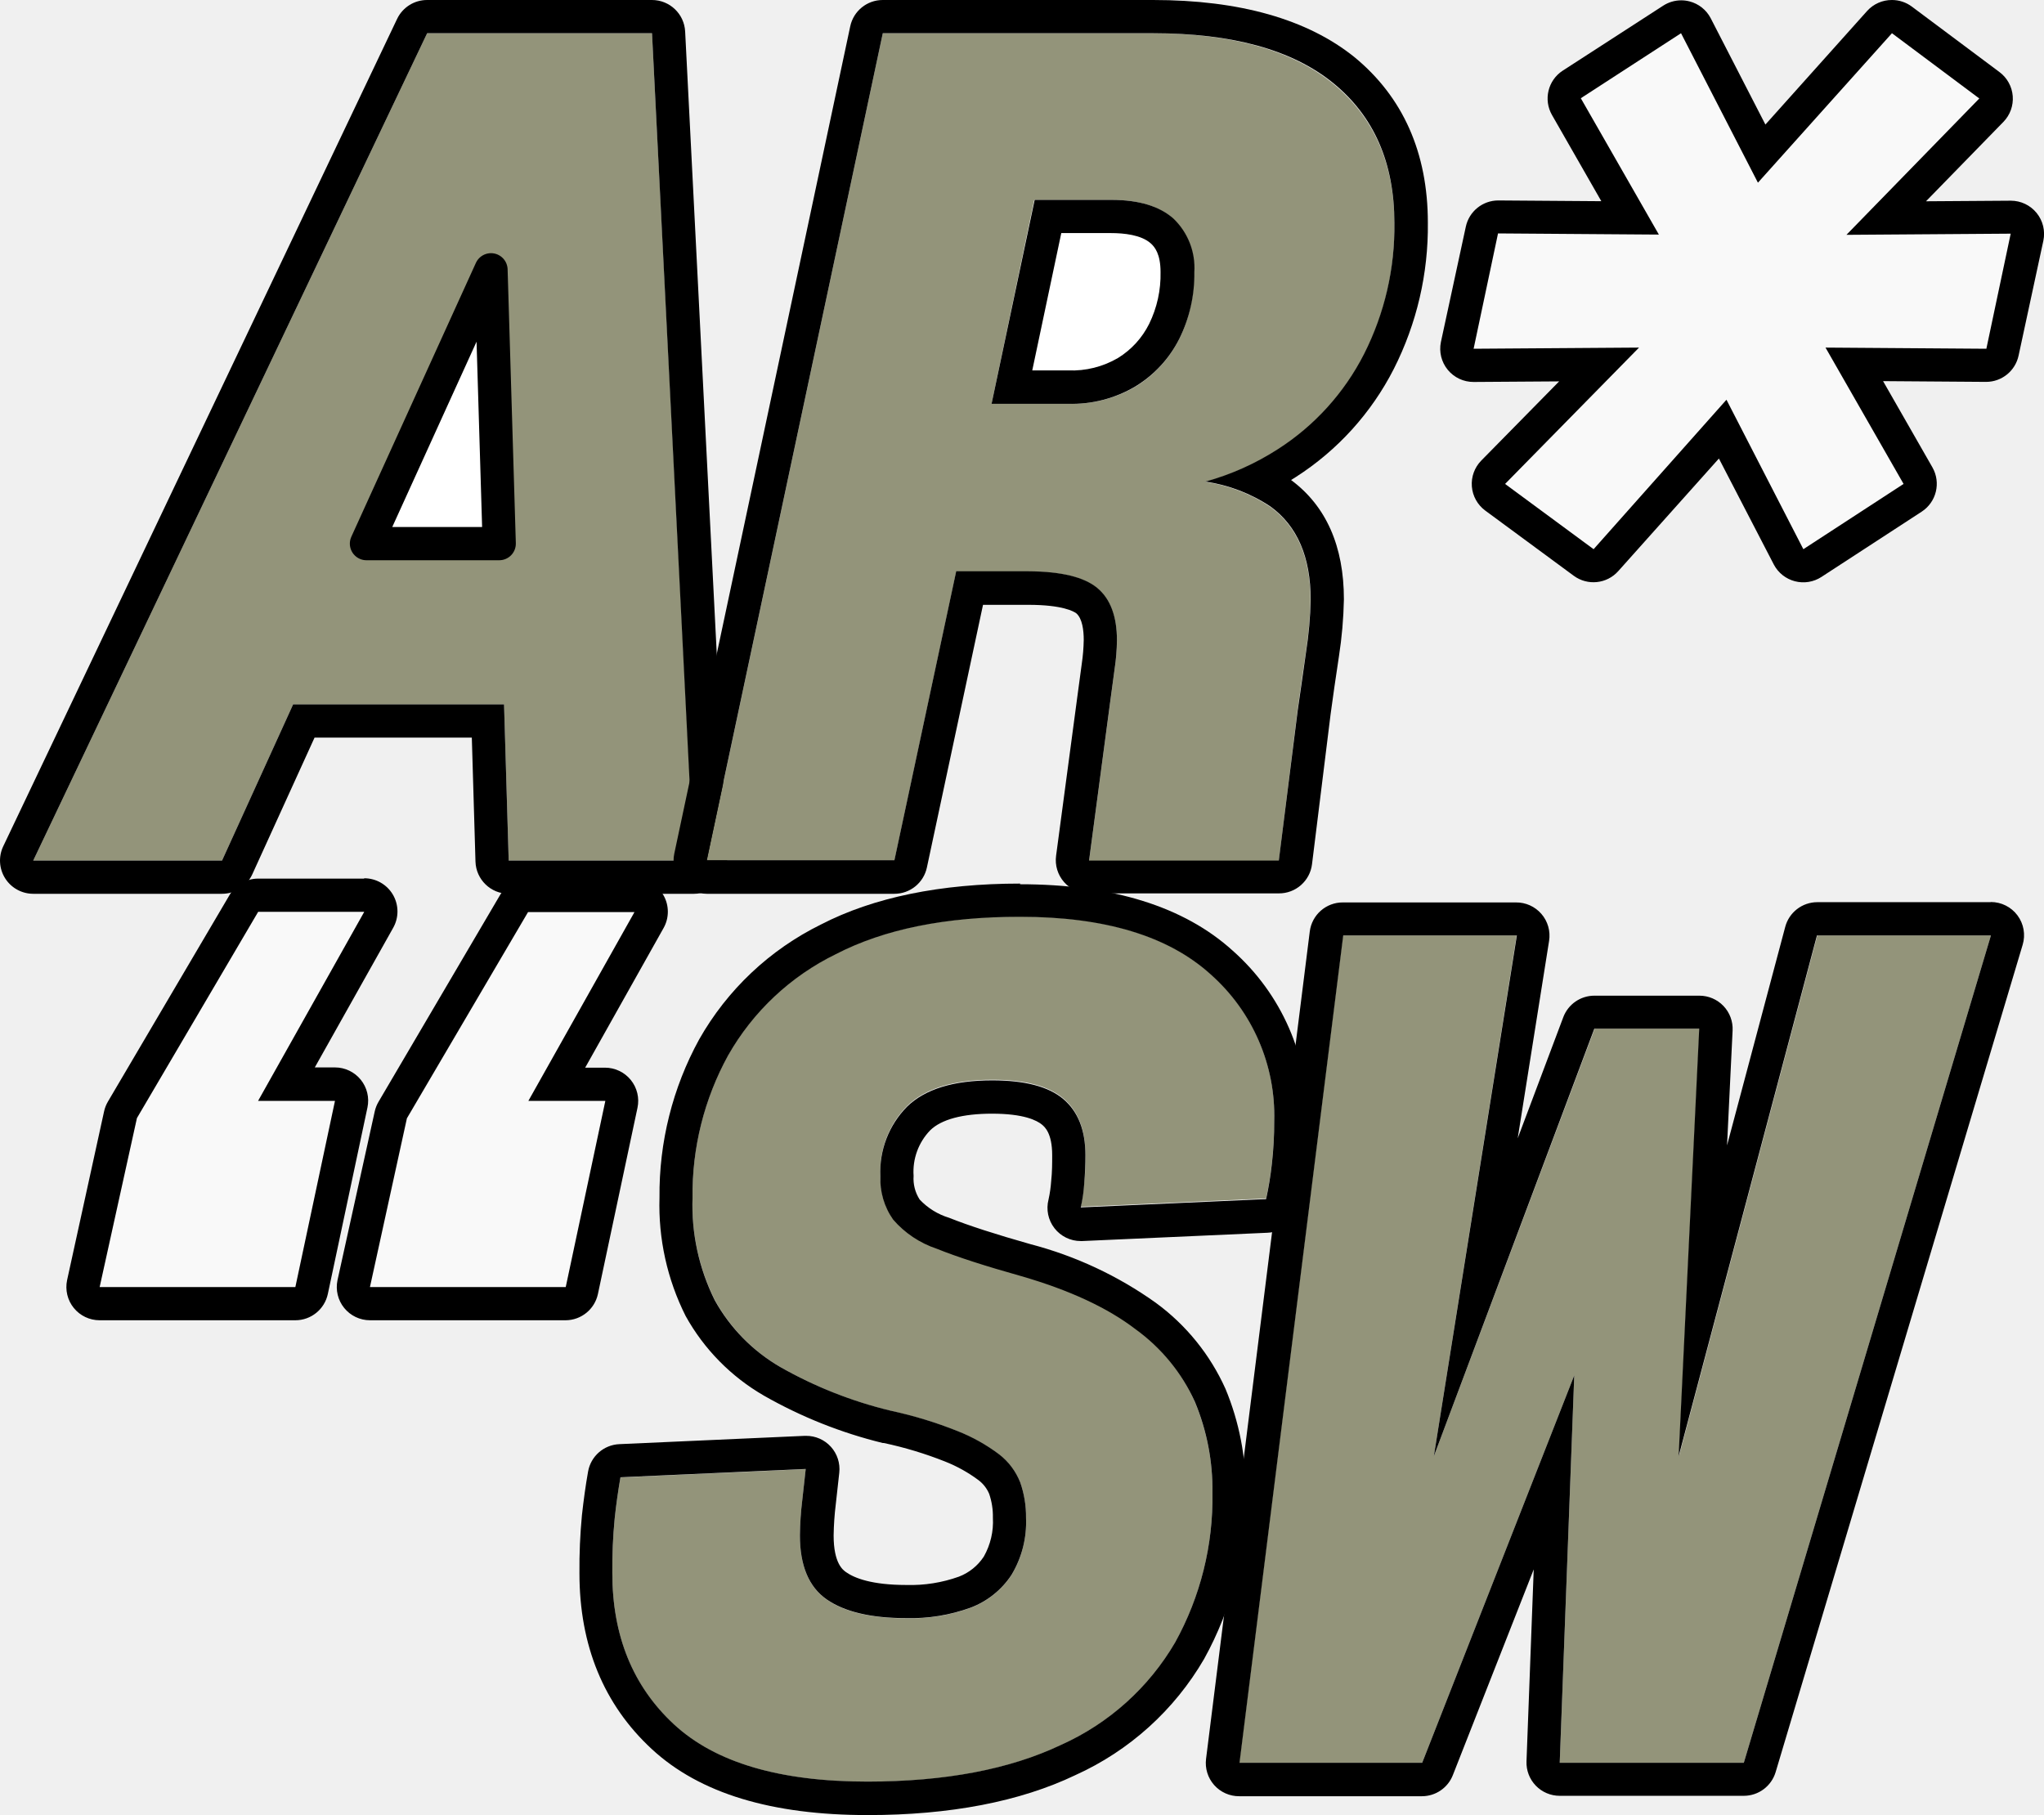
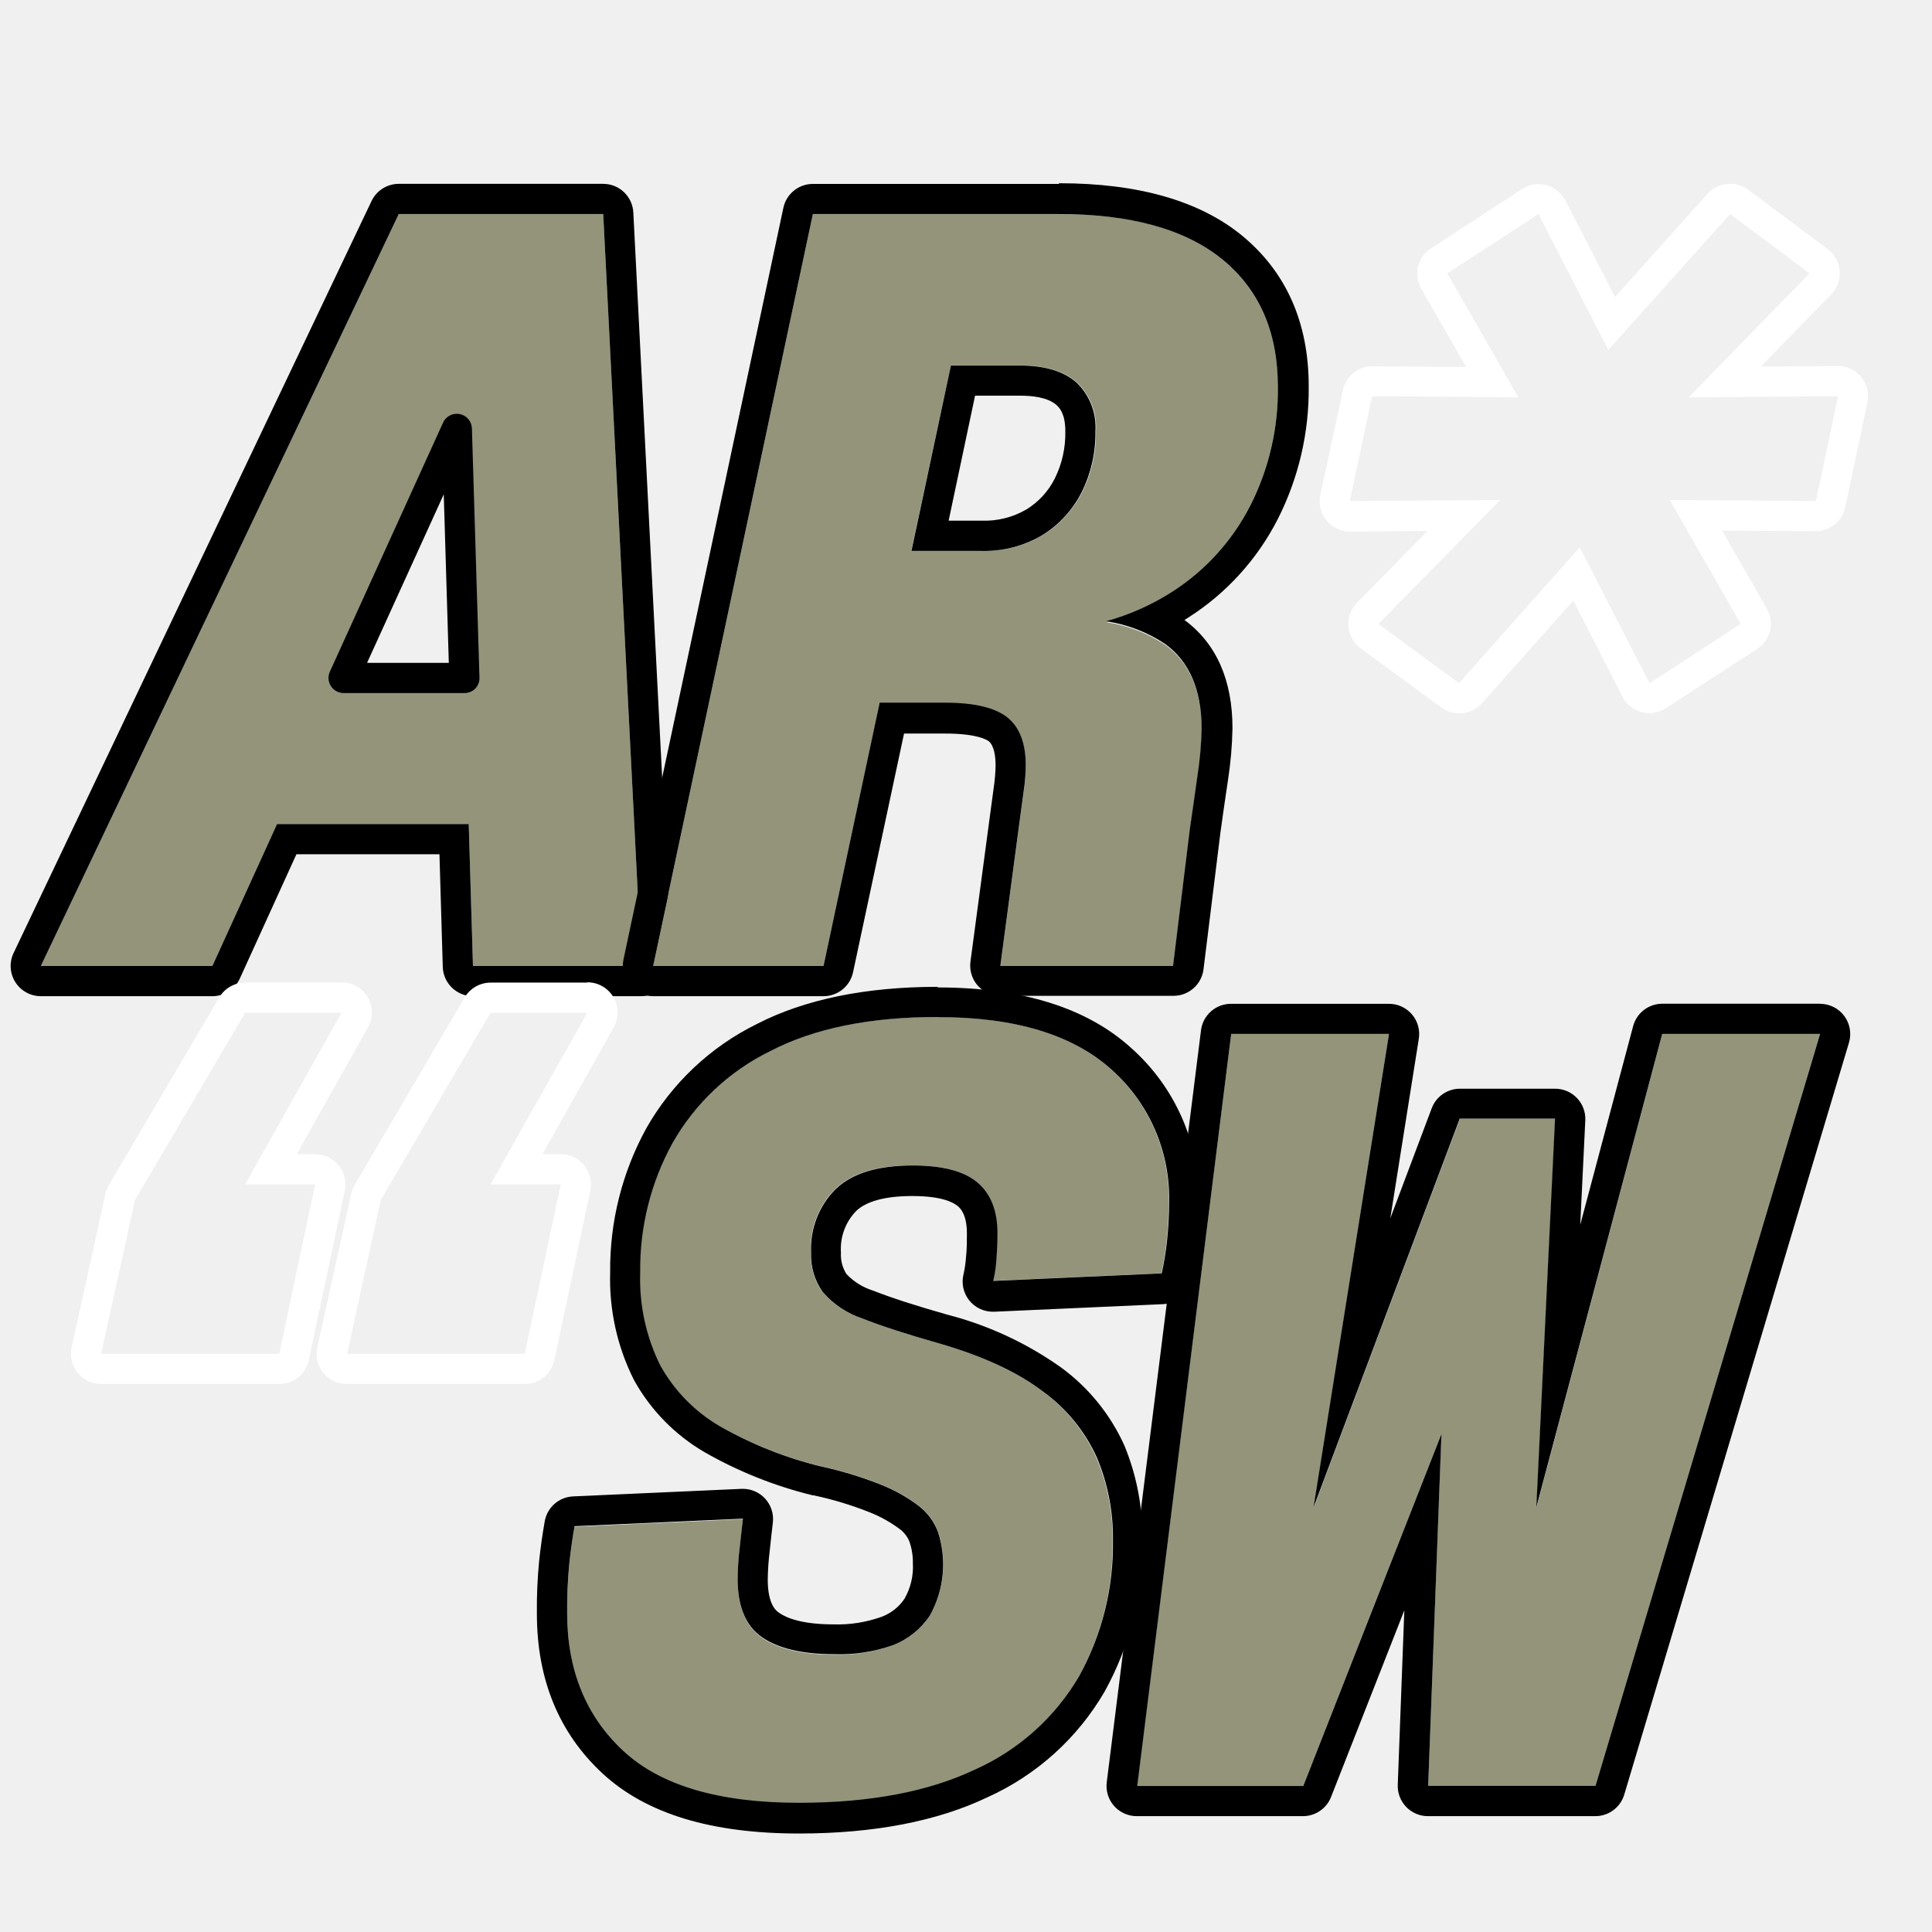
- <svg xmlns="http://www.w3.org/2000/svg" xmlns:xlink="http://www.w3.org/1999/xlink" viewBox="0 0 246.15 218.54">
+ <svg xmlns="http://www.w3.org/2000/svg" xmlns:xlink="http://www.w3.org/1999/xlink" viewBox="0 0 256 256">
  <defs>
-     <style>.cls-1,.cls-11{fill:#fff;}.cls-2{fill:#93947a;}.cls-3{fill:url(#New_Gradient_Swatch);}.cls-4{fill:url(#New_Gradient_Swatch-2);}.cls-5{fill:#f9f9f9;}.cls-6{fill:url(#New_Gradient_Swatch-3);}.cls-7{fill:url(#New_Gradient_Swatch-4);}.cls-8{fill:url(#New_Gradient_Swatch-5);}.cls-9{fill:url(#New_Gradient_Swatch-6);}.cls-10{fill:url(#New_Gradient_Swatch-7);}.cls-11{stroke-linejoin:round;stroke-width:4px;stroke:url(#New_Gradient_Swatch-8);}</style>
-     <linearGradient id="New_Gradient_Swatch" y1="53.82" x2="87.57" y2="53.82" gradientUnits="userSpaceOnUse">
+     <style>.cls-1{fill:none;}.cls-2{fill:#93947a;}.cls-3{fill:url(#New_Gradient_Swatch);}.cls-4{fill:url(#New_Gradient_Swatch-2);}.cls-5{fill:#fff;}.cls-6{fill:url(#New_Gradient_Swatch-3);}.cls-7{fill:url(#New_Gradient_Swatch-4);}.cls-8{fill:url(#New_Gradient_Swatch-5);}</style>
+     <linearGradient id="New_Gradient_Swatch" x1="1.41" y1="78.18" x2="88.98" y2="78.18" gradientUnits="userSpaceOnUse">
      <stop offset="0" />
      <stop offset="1" />
    </linearGradient>
-     <linearGradient id="New_Gradient_Swatch-2" x1="81.11" y1="53.82" x2="171.92" y2="53.82" xlink:href="#New_Gradient_Swatch" />
-     <linearGradient id="New_Gradient_Swatch-3" x1="173.46" y1="35.08" x2="246.15" y2="35.08" xlink:href="#New_Gradient_Swatch" />
-     <linearGradient id="New_Gradient_Swatch-4" x1="7.99" y1="132.44" x2="47.85" y2="132.44" xlink:href="#New_Gradient_Swatch" />
-     <linearGradient id="New_Gradient_Swatch-5" x1="40.55" y1="132.44" x2="80.41" y2="132.44" xlink:href="#New_Gradient_Swatch" />
-     <linearGradient id="New_Gradient_Swatch-6" x1="69.74" y1="162.47" x2="157.45" y2="162.47" xlink:href="#New_Gradient_Swatch" />
-     <linearGradient id="New_Gradient_Swatch-7" x1="145.24" y1="162.47" x2="243.76" y2="162.47" xlink:href="#New_Gradient_Swatch" />
-     <linearGradient id="New_Gradient_Swatch-8" x1="42.13" y1="48.98" x2="62.12" y2="48.98" xlink:href="#New_Gradient_Swatch" />
+     <linearGradient id="New_Gradient_Swatch-2" x1="82.52" y1="78.18" x2="173.32" y2="78.18" xlink:href="#New_Gradient_Swatch" />
+     <linearGradient id="New_Gradient_Swatch-3" x1="71.15" y1="186.83" x2="158.86" y2="186.83" xlink:href="#New_Gradient_Swatch" />
+     <linearGradient id="New_Gradient_Swatch-4" x1="146.65" y1="186.83" x2="245.17" y2="186.83" xlink:href="#New_Gradient_Swatch" />
+     <linearGradient id="New_Gradient_Swatch-5" x1="43.54" y1="73.34" x2="63.53" y2="73.34" xlink:href="#New_Gradient_Swatch" />
  </defs>
  <g id="Layer_2" data-name="Layer 2">
    <g id="swap_mats_copy" data-name="swap_mats copy">
-       <polygon class="cls-1" points="119.36 17.26 111.75 55.1 141.13 53.82 153.45 24.8 128.51 13.26 119.36 17.26" />
-       <path class="cls-2" d="M35.3,84.83H60.7l.56,18.81H83.57L78.52,4H51.44L4,103.64H26.74ZM59.15,32.49l1,33h-16Z" />
-       <path class="cls-3" d="M78.52,4l5,99.64H61.26L60.7,84.83H35.3l-8.56,18.81H4L51.44,4H78.52M44.13,65.47h16l-1-33-15,33M78.52,0H51.44a4,4,0,0,0-3.62,2.28L.39,101.92A4,4,0,0,0,4,107.64H26.74a4,4,0,0,0,3.64-2.34l7.5-16.47H56.82l.44,14.93a4,4,0,0,0,4,3.88H83.57a4,4,0,0,0,4-4.2L82.51,3.8a4,4,0,0,0-4-3.8ZM50.35,61.47,55.66,49.8,56,61.47Z" />
-       <path class="cls-2" d="M115.15,68.84h8.7q5.9,0,8.28,2t2.38,6.32a25.24,25.24,0,0,1-.28,3.43c-.19,1.36-.37,2.74-.56,4.15l-2.52,18.94H154l2.25-18.1c.28-2.06.6-4.4,1-7a47.5,47.5,0,0,0,.56-6.31q0-7.72-4.84-11.23a19.08,19.08,0,0,0-7.81-3,31.68,31.68,0,0,0,8.72-3.88,29.49,29.49,0,0,0,10.39-11.44,34,34,0,0,0,3.65-15.78q0-10.81-7.37-16.85T138.86,4H106.31l-21.2,99.64h22.6Zm9.4-44.77h9.26q4.92,0,7.44,2.24a8.21,8.21,0,0,1,2.53,6.46A17.49,17.49,0,0,1,142,40.84a14.15,14.15,0,0,1-5.19,5.68,15,15,0,0,1-8.14,2.11h-9.26Z" />
-       <path class="cls-4" d="M138.86,4q14.32,0,21.69,6t7.37,16.85a34,34,0,0,1-3.65,15.78A29.49,29.49,0,0,1,153.88,54.1,31.68,31.68,0,0,1,145.16,58,19.08,19.08,0,0,1,153,61q4.84,3.51,4.84,11.23a47.5,47.5,0,0,1-.56,6.31c-.38,2.62-.7,5-1,7L154,103.64H131.15l2.52-18.94c.19-1.41.37-2.79.56-4.15a25.24,25.24,0,0,0,.28-3.43q0-4.35-2.38-6.32t-8.28-2h-8.7l-7.44,34.8H85.11L106.31,4h32.55m-19.5,44.63h9.26a15,15,0,0,0,8.14-2.11A14.15,14.15,0,0,0,142,40.84a17.49,17.49,0,0,0,1.83-8.07,8.21,8.21,0,0,0-2.53-6.46q-2.52-2.23-7.44-2.24h-9.26l-5.19,24.56M138.86,0H106.31a4,4,0,0,0-3.92,3.17L81.2,102.81a4,4,0,0,0,3.91,4.83h22.6a4,4,0,0,0,3.91-3.16l6.76-31.64h5.47c4.13,0,5.44.8,5.74,1,.76.63.92,2.1.92,3.23a22.36,22.36,0,0,1-.24,2.89c-.19,1.36-.38,2.75-.56,4.16l-2.53,18.94a4,4,0,0,0,4,4.53H154a4,4,0,0,0,4-3.51L160.24,86c.27-2,.6-4.33,1-6.94a51.35,51.35,0,0,0,.6-6.88c0-6.41-2.14-11.24-6.36-14.37l.6-.38a33.55,33.55,0,0,0,11.77-13,38,38,0,0,0,4.1-17.61c0-8.43-3-15.14-8.84-19.94C157.46,2.33,149.31,0,138.86,0ZM127.79,28.07h6c1.55,0,3.63.21,4.78,1.23.51.45,1.19,1.31,1.19,3.47A13.5,13.5,0,0,1,138.39,39a10.13,10.13,0,0,1-3.75,4.11,11,11,0,0,1-6,1.5h-4.33l3.5-16.56Z" />
-       <polygon class="cls-5" points="181.25 58.31 191.91 66.17 207.91 48.21 217.17 66.17 229.24 58.31 219.84 41.89 239.21 42.03 242.15 28.14 222.37 28.28 238.36 11.86 227.84 4 211.7 21.96 202.44 4 190.37 11.86 199.77 28.28 180.4 28.14 177.46 42.03 197.38 41.89 181.25 58.31" />
-       <path class="cls-6" d="M227.84,4l10.52,7.86-16,16.42,19.78-.14L239.21,42l-19.37-.14,9.4,16.42-12.07,7.86-9.26-18-16,18-10.66-7.86,16.13-16.42L177.46,42l2.94-13.89,19.37.14-9.4-16.42L202.44,4l9.26,18L227.84,4m0-4a4,4,0,0,0-3,1.33L212.6,15,206,2.17a4,4,0,0,0-2.53-2,4,4,0,0,0-1-.13,4,4,0,0,0-2.19.65L188.19,8.51a4,4,0,0,0-1.29,5.34l5.94,10.38-12.41-.09h0a4,4,0,0,0-3.91,3.17l-3,13.89A4,4,0,0,0,177.46,46h0l10.3-.07-9.39,9.55a4,4,0,0,0,.48,6l10.67,7.86a4,4,0,0,0,5.36-.56L207,55.22,213.62,68a4,4,0,0,0,2.53,2,4,4,0,0,0,3.2-.52l12.07-7.86a4,4,0,0,0,1.29-5.34l-5.94-10.38,12.41.09h0a4,4,0,0,0,3.91-3.17L246.07,29a4,4,0,0,0-3.92-4.83h0l-10.21.07,9.32-9.56a4,4,0,0,0-.47-6L230.23.79A4,4,0,0,0,227.84,0Z" />
-       <polygon class="cls-5" points="31.08 109.84 16.48 134.69 11.99 155.03 35.57 155.03 40.34 132.58 31.08 132.58 43.85 109.84 31.08 109.84" />
-       <path class="cls-7" d="M43.85,109.84,31.08,132.58h9.26L35.57,155H12l4.49-20.35,14.6-24.84H43.85m0-4H31.08a4,4,0,0,0-3.45,2L13,132.66a4,4,0,0,0-.46,1.16L8.08,154.17A4,4,0,0,0,12,159H35.57a4,4,0,0,0,3.91-3.17l4.77-22.45a4,4,0,0,0-3.91-4.83H37.91l9.42-16.78a4,4,0,0,0-3.48-6Z" />
-       <polygon class="cls-5" points="76.41 109.84 63.63 109.84 49.04 134.69 44.55 155.03 68.13 155.03 72.9 132.58 63.63 132.58 76.41 109.84" />
-       <path class="cls-8" d="M76.41,109.84,63.63,132.58H72.9L68.13,155H44.55L49,134.68l14.59-24.84H76.41m0-4H63.63a4,4,0,0,0-3.44,2l-14.6,24.84a4,4,0,0,0-.46,1.16l-4.49,20.35A4,4,0,0,0,44.55,159H68.13A4,4,0,0,0,72,155.86l4.77-22.45a4,4,0,0,0-3.91-4.83H70.47l9.42-16.78a4,4,0,0,0-3.48-6Z" />
-       <path class="cls-2" d="M136.75,160q-5.06-3.87-13.75-6.39c-4.31-1.21-7.7-2.32-10.18-3.3a11.94,11.94,0,0,1-5.26-3.51,8.45,8.45,0,0,1-1.54-5.26,11.17,11.17,0,0,1,3.22-8.35q3.23-3.15,10.25-3.16,5.9,0,8.56,2.25c1.77,1.5,2.66,3.74,2.66,6.74,0,1.12,0,2.26-.14,3.43a17.54,17.54,0,0,1-.42,2.88l22.32-1a39.87,39.87,0,0,0,.7-4.28,44.6,44.6,0,0,0,.28-5.13,22.76,22.76,0,0,0-7.65-17.61q-7.65-6.94-22.94-6.94-13.48,0-22.18,4.49a30.1,30.1,0,0,0-13,12.21,34.72,34.72,0,0,0-4.28,17.12,25.66,25.66,0,0,0,2.67,12.35A21.14,21.14,0,0,0,94,164.65a51.13,51.13,0,0,0,13.26,5.26,49.89,49.89,0,0,1,8.07,2.46,21.25,21.25,0,0,1,5,2.8,7.92,7.92,0,0,1,2.53,3.37,12.43,12.43,0,0,1,.7,4.28,12.3,12.3,0,0,1-1.76,6.88,10.22,10.22,0,0,1-4.91,3.93,21.08,21.08,0,0,1-7.79,1.26q-6.31,0-9.54-2.25c-2.15-1.49-3.23-4.07-3.23-7.71a38.41,38.41,0,0,1,.28-4.21c.19-1.69.33-2.95.42-3.79l-22.31,1c-.28,1.59-.52,3.25-.7,5a61.87,61.87,0,0,0-.28,6.53q0,11.37,7.44,18.24t23.29,6.88q14,0,23.3-4.42a30.2,30.2,0,0,0,13.75-12.35,36,36,0,0,0,4.49-18,27.54,27.54,0,0,0-2.1-10.94A22,22,0,0,0,136.75,160Z" />
-       <path class="cls-9" d="M122.86,110.41q15.29,0,22.94,6.94A22.76,22.76,0,0,1,153.45,135a44.6,44.6,0,0,1-.28,5.13,39.87,39.87,0,0,1-.7,4.28l-22.32,1a17.54,17.54,0,0,0,.42-2.88c.1-1.17.14-2.31.14-3.43,0-3-.89-5.24-2.66-6.74s-4.63-2.25-8.56-2.25q-7,0-10.25,3.16a11.17,11.17,0,0,0-3.22,8.35,8.45,8.45,0,0,0,1.54,5.26,11.94,11.94,0,0,0,5.26,3.51c2.48,1,5.87,2.09,10.18,3.3q8.7,2.52,13.75,6.39a22,22,0,0,1,7.16,8.77,27.54,27.54,0,0,1,2.1,10.94,36,36,0,0,1-4.49,18,30.2,30.2,0,0,1-13.75,12.35q-9.27,4.41-23.3,4.42-15.85,0-23.29-6.88t-7.44-18.24a61.87,61.87,0,0,1,.28-6.53c.18-1.73.42-3.39.7-5l22.31-1c-.09.84-.23,2.1-.42,3.79a38.41,38.41,0,0,0-.28,4.21c0,3.64,1.08,6.22,3.23,7.71s5.33,2.25,9.54,2.25a21.08,21.08,0,0,0,7.79-1.26,10.22,10.22,0,0,0,4.91-3.93,12.3,12.3,0,0,0,1.76-6.88,12.43,12.43,0,0,0-.7-4.28,7.92,7.92,0,0,0-2.53-3.37,21.25,21.25,0,0,0-5-2.8,49.89,49.89,0,0,0-8.07-2.46A51.13,51.13,0,0,1,94,164.65a21.14,21.14,0,0,1-7.93-8.07,25.66,25.66,0,0,1-2.67-12.35,34.72,34.72,0,0,1,4.28-17.12,30.1,30.1,0,0,1,13-12.21q8.7-4.5,22.18-4.49m0-4c-9.59,0-17.67,1.66-24,4.93A34.22,34.22,0,0,0,84.2,125.17a38.83,38.83,0,0,0-4.78,19.06,29.7,29.7,0,0,0,3.15,14.26A25.16,25.16,0,0,0,92,168.08a55.53,55.53,0,0,0,14.3,5.7l.13,0a46,46,0,0,1,7.4,2.24,17.43,17.43,0,0,1,4,2.23,4,4,0,0,1,1.29,1.65,8.35,8.35,0,0,1,.45,2.89,8.5,8.5,0,0,1-1.1,4.68,6.26,6.26,0,0,1-3,2.41,17.27,17.27,0,0,1-6.31,1c-4.18,0-6.25-.83-7.25-1.53-.38-.26-1.52-1.05-1.52-4.43a35.2,35.2,0,0,1,.26-3.77c.18-1.69.32-2.95.42-3.79a4,4,0,0,0-4-4.44h-.17l-22.32,1a4,4,0,0,0-3.76,3.3c-.3,1.68-.54,3.45-.74,5.25a67,67,0,0,0-.3,7c0,8.7,2.93,15.83,8.72,21.18s14.45,7.94,26,7.94c9.91,0,18.33-1.62,25-4.81a34.23,34.23,0,0,0,15.51-14,40,40,0,0,0,5-20,31.66,31.66,0,0,0-2.43-12.52,26.07,26.07,0,0,0-8.4-10.37,46,46,0,0,0-15.07-7.05c-4.17-1.18-7.46-2.24-9.81-3.18a8.1,8.1,0,0,1-3.55-2.2,4.66,4.66,0,0,1-.73-2.85,7.18,7.18,0,0,1,2-5.49c1.35-1.32,3.92-2,7.45-2,3.85,0,5.4.82,6,1.31.31.26,1.24,1,1.24,3.68,0,1,0,2-.12,3.12a15.19,15.19,0,0,1-.32,2.23,4,4,0,0,0,3.88,5h.18l22.31-1a4,4,0,0,0,3.73-3.09,44.38,44.38,0,0,0,.77-4.72,48.2,48.2,0,0,0,.31-5.59,26.69,26.69,0,0,0-9-20.57c-5.84-5.3-14.46-8-25.63-8Z" />
-       <polygon class="cls-2" points="202.19 175.38 204.67 123.88 192.04 123.88 172.67 175.38 182.64 112.65 161.73 112.65 149.24 212.29 171.27 212.29 189.58 165.64 187.83 212.29 210 212.29 239.76 112.65 218.85 112.65 202.19 175.38" />
-       <path class="cls-10" d="M239.76,112.65,210,212.29H187.83l1.75-46.65-18.31,46.65h-22l12.49-99.64h20.91l-10,62.73L192,123.88h12.63l-2.48,51.5,16.66-62.73h20.91m0-4H218.85a4,4,0,0,0-3.87,3l-7,26.29.67-13.84a4,4,0,0,0-4-4.19H192a4,4,0,0,0-3.74,2.59l-5.49,14.59,3.78-23.78a4,4,0,0,0-4-4.63H161.73a4,4,0,0,0-4,3.5l-12.49,99.64a4,4,0,0,0,4,4.5h22a4,4,0,0,0,3.72-2.54L184.7,189l-.87,23.12a4,4,0,0,0,1.12,2.93,4,4,0,0,0,2.88,1.22H210a4,4,0,0,0,3.83-2.85l29.75-99.64a4,4,0,0,0-3.83-5.15Z" />
-       <polygon class="cls-11" points="44.13 65.47 59.13 32.49 60.12 65.47 44.13 65.47" />
+       <rect id="safearea" class="cls-1" width="256" height="256" />
+       <path class="cls-2" d="M79.93,28.36H52.84L5.41,128H28.14l8.57-18.81h25.4L62.67,128H85ZM61.53,89.83h-16l15-33v0l0,0,1,33Z" />
+       <path class="cls-3" d="M79.93,28.36,85,128H62.67l-.56-18.81H36.71L28.14,128H5.41L52.84,28.36H79.93m0-4H52.84a4,4,0,0,0-3.61,2.28L1.8,126.28A4,4,0,0,0,5.41,132H28.14a4,4,0,0,0,3.64-2.34l7.5-16.47H58.23l.44,14.93a4,4,0,0,0,4,3.88H85a4,4,0,0,0,2.9-1.24,4.07,4.07,0,0,0,1.1-3L83.92,28.16a4,4,0,0,0-4-3.8Z" />
+       <path class="cls-2" d="M116.56,93.2h8.7c3.93,0,6.68.65,8.28,2s2.38,3.42,2.38,6.32a25.24,25.24,0,0,1-.28,3.43c-.19,1.36-.37,2.74-.56,4.14l-2.53,19h22.88l2.24-18.1c.29-2.06.61-4.4,1-7a47.49,47.49,0,0,0,.56-6.32q0-7.71-4.84-11.22a19.19,19.19,0,0,0-7.81-3,32,32,0,0,0,8.72-3.88A29.38,29.38,0,0,0,165.67,67a33.85,33.85,0,0,0,3.65-15.79q0-10.8-7.37-16.84t-21.68-6H107.71L86.52,128h22.6ZM126,48.43h9.26q4.91,0,7.44,2.24a8.2,8.2,0,0,1,2.52,6.46,17.49,17.49,0,0,1-1.82,8.07,14.22,14.22,0,0,1-5.19,5.68A15.1,15.1,0,0,1,130,73h-9.26Z" />
+       <path class="cls-4" d="M140.27,28.36q14.32,0,21.68,6t7.37,16.84A33.85,33.85,0,0,1,165.67,67a29.38,29.38,0,0,1-10.38,11.44,32,32,0,0,1-8.72,3.88,19.19,19.19,0,0,1,7.81,3q4.83,3.51,4.84,11.22a47.49,47.49,0,0,1-.56,6.32c-.38,2.62-.7,5-1,7L155.43,128H132.55l2.53-19c.19-1.4.37-2.78.56-4.14a25.24,25.24,0,0,0,.28-3.43q0-4.35-2.38-6.32c-1.6-1.31-4.35-2-8.28-2h-8.7L109.12,128H86.52l21.19-99.64h32.56M120.77,73H130a15.1,15.1,0,0,0,8.14-2.11,14.22,14.22,0,0,0,5.19-5.68,17.49,17.49,0,0,0,1.82-8.07,8.2,8.2,0,0,0-2.52-6.46q-2.53-2.23-7.44-2.24H126L120.77,73m19.5-48.63H107.71a4,4,0,0,0-3.91,3.17L82.61,127.17A4,4,0,0,0,86.52,132h22.6a4,4,0,0,0,3.91-3.16l6.76-31.64h5.47c4.13,0,5.43.8,5.74,1,.76.63.92,2.1.92,3.23a22.5,22.5,0,0,1-.24,2.89c-.19,1.36-.38,2.75-.56,4.16l-2.53,18.94a4,4,0,0,0,4,4.53h22.88a4,4,0,0,0,4-3.51l2.24-18.1c.28-2,.6-4.33,1-6.94a51.35,51.35,0,0,0,.6-6.89c0-6.4-2.14-11.24-6.36-14.36l.6-.38a33.55,33.55,0,0,0,11.77-13,38,38,0,0,0,4.09-17.62c0-8.42-3-15.13-8.83-19.93-5.62-4.61-13.77-6.94-24.22-6.94ZM129.2,52.43h6c1.55,0,3.63.21,4.78,1.23.51.45,1.18,1.31,1.18,3.47a13.5,13.5,0,0,1-1.38,6.25,10.19,10.19,0,0,1-3.75,4.11,11,11,0,0,1-6,1.5H125.7l3.5-16.56Z" />
+       <path class="cls-5" d="M229.25,28.36l10.52,7.86-16,16.42,19.79-.14-2.95,13.89-19.36-.14,9.4,16.42-12.07,7.86-9.26-18-16,18-10.67-7.86,16.14-16.42-19.93.14,2.95-13.89,19.37.14-9.4-16.42,12.07-7.86,9.26,18,16.14-18m0-4a4,4,0,0,0-3,1.33L214,39.34,207.4,26.53a4,4,0,0,0-2.53-2,4,4,0,0,0-1-.13,4,4,0,0,0-2.19.65l-12.07,7.86a4,4,0,0,0-1.29,5.34l5.95,10.38-12.41-.09h0a4,4,0,0,0-3.91,3.17l-3,13.89a4,4,0,0,0,3.91,4.83h0l10.3-.07-9.39,9.55A4,4,0,0,0,178.67,83a4,4,0,0,0,1.61,2.9L191,93.75a4,4,0,0,0,5.36-.56l12.12-13.61L215,92.36a4,4,0,0,0,2.53,2,4,4,0,0,0,3.2-.52L232.83,86a4,4,0,0,0,1.29-5.34L228.18,70.3l12.4.09h0a4,4,0,0,0,3.92-3.17l2.94-13.89a4,4,0,0,0-.81-3.36,4,4,0,0,0-3.1-1.47h0l-10.21.07L242.64,39a4,4,0,0,0-.48-6l-10.52-7.86a4,4,0,0,0-2.39-.79Z" />
+       <path class="cls-5" d="M45.25,134.2,32.48,156.94h9.27L37,179.39H13.4L17.89,159,32.48,134.2H45.25m0-4H32.48a4,4,0,0,0-3.45,2L14.44,157a4,4,0,0,0-.46,1.16L9.49,178.53a4,4,0,0,0,3.91,4.86H37a4,4,0,0,0,3.92-3.17l4.77-22.45a4,4,0,0,0-3.91-4.83H39.32l9.42-16.78a4,4,0,0,0-3.49-6Z" />
+       <path class="cls-5" d="M77.81,134.2,65,156.94H74.3l-4.77,22.45H46L50.45,159,65,134.2H77.81m0-4H65a4,4,0,0,0-3.45,2L47,157a4,4,0,0,0-.46,1.16l-4.49,20.35A4,4,0,0,0,46,183.39H69.53a4,4,0,0,0,3.92-3.17l4.77-22.45a4,4,0,0,0-3.92-4.83H71.88l9.42-16.78a4,4,0,0,0-3.49-6Z" />
+       <path class="cls-2" d="M138.16,184.37q-5.06-3.85-13.76-6.38-6.45-1.83-10.17-3.3a11.94,11.94,0,0,1-5.26-3.51,8.45,8.45,0,0,1-1.55-5.26,11.17,11.17,0,0,1,3.23-8.35q3.22-3.16,10.25-3.16,5.89,0,8.56,2.25t2.66,6.73c0,1.13-.05,2.27-.14,3.44a17.54,17.54,0,0,1-.42,2.88l22.32-1a40.29,40.29,0,0,0,.7-4.28,47,47,0,0,0,.28-5.13,22.76,22.76,0,0,0-7.65-17.61q-7.65-6.94-23-6.94-13.47,0-22.17,4.49a30.1,30.1,0,0,0-13,12.21,34.61,34.61,0,0,0-4.28,17.12,25.78,25.78,0,0,0,2.66,12.35A21.29,21.29,0,0,0,95.42,189a51.57,51.57,0,0,0,13.27,5.26,51,51,0,0,1,8.07,2.45,21.24,21.24,0,0,1,5,2.81,7.89,7.89,0,0,1,2.52,3.37,13.91,13.91,0,0,1-1.05,11.16A10.39,10.39,0,0,1,118.3,218a21.11,21.11,0,0,1-7.79,1.26q-6.32,0-9.54-2.25c-2.16-1.49-3.23-4.07-3.23-7.72a38.72,38.72,0,0,1,.28-4.21q.28-2.52.42-3.78l-22.31,1c-.28,1.59-.52,3.25-.7,5a61.87,61.87,0,0,0-.28,6.53q0,11.35,7.43,18.24t23.3,6.88q14,0,23.3-4.42a30.25,30.25,0,0,0,13.75-12.35,36,36,0,0,0,4.49-18,27.37,27.37,0,0,0-2.11-10.94A22,22,0,0,0,138.16,184.37Z" />
+       <path class="cls-6" d="M124.26,134.77q15.3,0,23,6.94a22.76,22.76,0,0,1,7.65,17.61,47,47,0,0,1-.28,5.13,40.29,40.29,0,0,1-.7,4.28l-22.32,1a17.54,17.54,0,0,0,.42-2.88c.09-1.17.14-2.31.14-3.44q0-4.48-2.66-6.73t-8.56-2.25q-7,0-10.25,3.16a11.17,11.17,0,0,0-3.23,8.35,8.45,8.45,0,0,0,1.55,5.26,11.94,11.94,0,0,0,5.26,3.51q3.72,1.47,10.17,3.3,8.7,2.52,13.76,6.38a22,22,0,0,1,7.15,8.78,27.37,27.37,0,0,1,2.11,10.94,36,36,0,0,1-4.49,18,30.25,30.25,0,0,1-13.75,12.35q-9.27,4.41-23.3,4.42Q90,238.9,82.58,232t-7.43-18.24a61.87,61.87,0,0,1,.28-6.53c.18-1.73.42-3.39.7-5l22.31-1q-.14,1.26-.42,3.78a38.72,38.72,0,0,0-.28,4.21c0,3.65,1.07,6.23,3.23,7.72s5.33,2.25,9.54,2.25A21.11,21.11,0,0,0,118.3,218a10.39,10.39,0,0,0,4.91-3.93,13.91,13.91,0,0,0,1.05-11.16,7.89,7.89,0,0,0-2.52-3.37,21.24,21.24,0,0,0-5-2.81,51,51,0,0,0-8.07-2.45A51.57,51.57,0,0,1,95.42,189a21.29,21.29,0,0,1-7.93-8.07,25.78,25.78,0,0,1-2.66-12.35,34.61,34.61,0,0,1,4.28-17.12,30.1,30.1,0,0,1,13-12.21q8.7-4.5,22.17-4.49m0-4c-9.58,0-17.66,1.66-24,4.93a34.22,34.22,0,0,0-14.65,13.83,38.83,38.83,0,0,0-4.78,19.06A29.7,29.7,0,0,0,84,182.85a25.16,25.16,0,0,0,9.39,9.59,55.38,55.38,0,0,0,14.3,5.7l.12,0a45.88,45.88,0,0,1,7.41,2.24,17.43,17.43,0,0,1,4,2.23,3.89,3.89,0,0,1,1.28,1.65,8.34,8.34,0,0,1,.46,2.89,8.5,8.5,0,0,1-1.1,4.68,6.29,6.29,0,0,1-3.06,2.41,17.21,17.21,0,0,1-6.3,1c-4.18,0-6.26-.83-7.26-1.53-.37-.26-1.51-1.05-1.51-4.44a35.21,35.21,0,0,1,.26-3.76c.18-1.69.32-3,.42-3.79a4,4,0,0,0-1.06-3.18,4,4,0,0,0-2.92-1.26h-.17l-22.32,1a4,4,0,0,0-3.76,3.3c-.3,1.68-.55,3.45-.74,5.25a64.28,64.28,0,0,0-.3,7c0,8.7,2.93,15.83,8.72,21.18s14.45,7.94,26,7.94c9.91,0,18.33-1.62,25-4.81a34.23,34.23,0,0,0,15.51-14,40.11,40.11,0,0,0,5-20A31.62,31.62,0,0,0,149,191.57a26.07,26.07,0,0,0-8.4-10.37,45.77,45.77,0,0,0-15.07-7c-4.17-1.18-7.47-2.25-9.82-3.18a8.25,8.25,0,0,1-3.55-2.2,4.73,4.73,0,0,1-.73-2.85,7.19,7.19,0,0,1,2-5.49c1.35-1.32,3.92-2,7.45-2,3.85,0,5.4.82,6,1.31.31.26,1.24,1.05,1.24,3.67,0,1,0,2.05-.12,3.13a14.75,14.75,0,0,1-.32,2.22,4,4,0,0,0,3.88,5h.18l22.31-1a4,4,0,0,0,3.72-3.09,41.79,41.79,0,0,0,.78-4.72,50.66,50.66,0,0,0,.31-5.59,26.72,26.72,0,0,0-9-20.57c-5.84-5.3-14.46-8-25.64-8Z" />
+       <polygon class="cls-2" points="203.6 199.74 206.08 148.24 193.45 148.24 174.08 199.74 184.05 137.01 163.14 137.01 150.65 236.65 172.68 236.65 190.99 190 189.24 236.65 211.41 236.65 241.16 137.01 220.25 137.01 203.6 199.74" />
+       <path class="cls-7" d="M241.17,137l-29.76,99.64H189.24L191,190l-18.31,46.65h-22L163.14,137h20.91l-10,62.73,19.37-51.5h12.63l-2.48,51.5L220.25,137h20.92m0-4H220.25a4,4,0,0,0-3.86,3l-7,26.29.67-13.84a4,4,0,0,0-4-4.19H193.45a4,4,0,0,0-3.74,2.59l-5.49,14.59L188,137.64a4,4,0,0,0-3.95-4.63H163.14a4,4,0,0,0-4,3.5l-12.49,99.64a4,4,0,0,0,4,4.5h22a4,4,0,0,0,3.72-2.54l9.71-24.73-.87,23.12a4,4,0,0,0,4,4.15h22.17a4,4,0,0,0,3.84-2.85L245,138.15a4,4,0,0,0-3.83-5.14Z" />
+       <path class="cls-8" d="M61.53,91.83h-16A2,2,0,0,1,43.71,89l15-33a2,2,0,0,1,3.82.77l1,33A2,2,0,0,1,63,91.22,2,2,0,0,1,61.53,91.83Zm-12.89-4H59.47L58.8,65.5Z" />
    </g>
  </g>
</svg>
